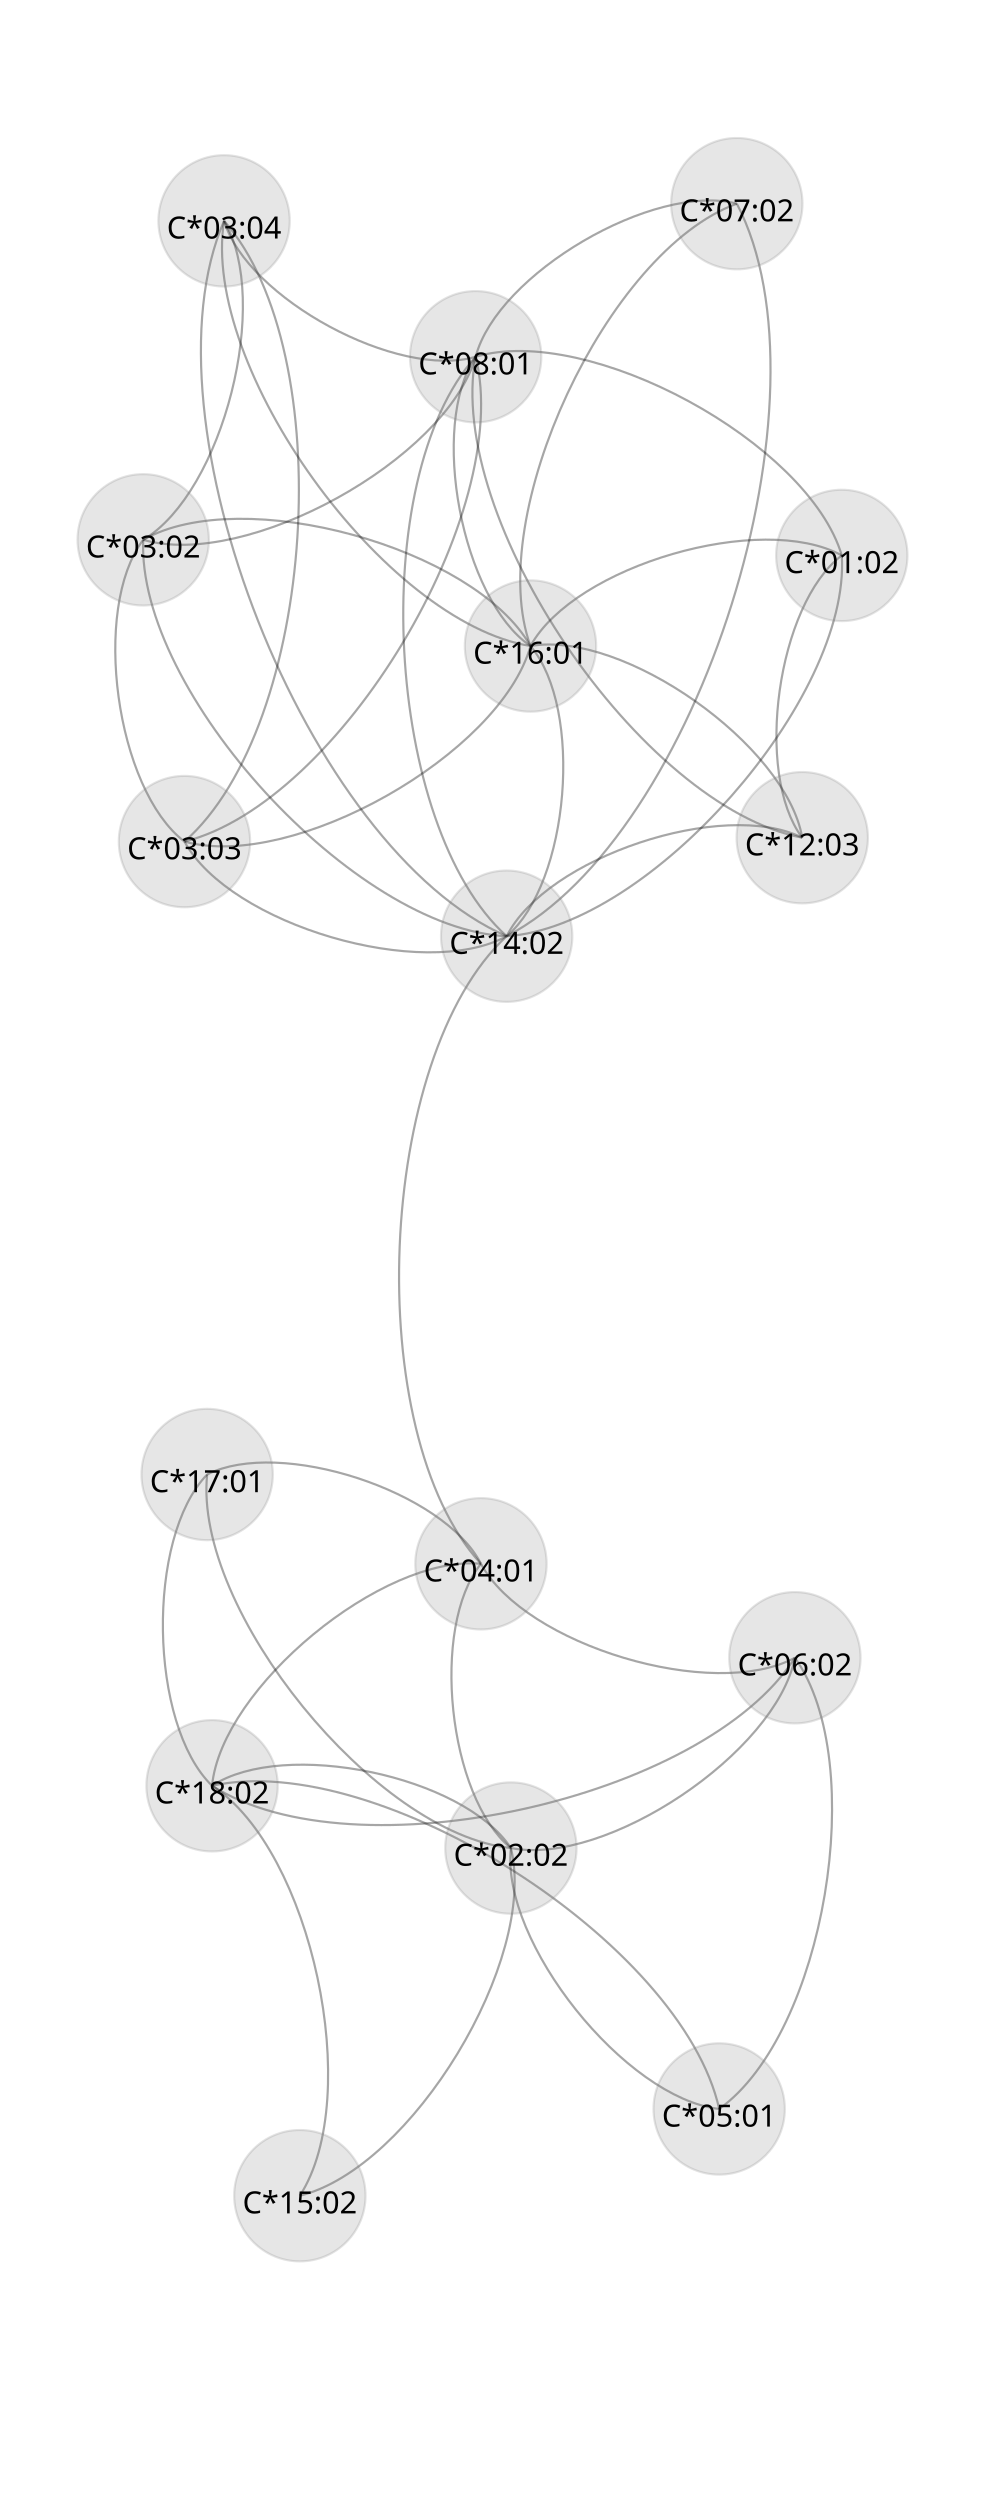
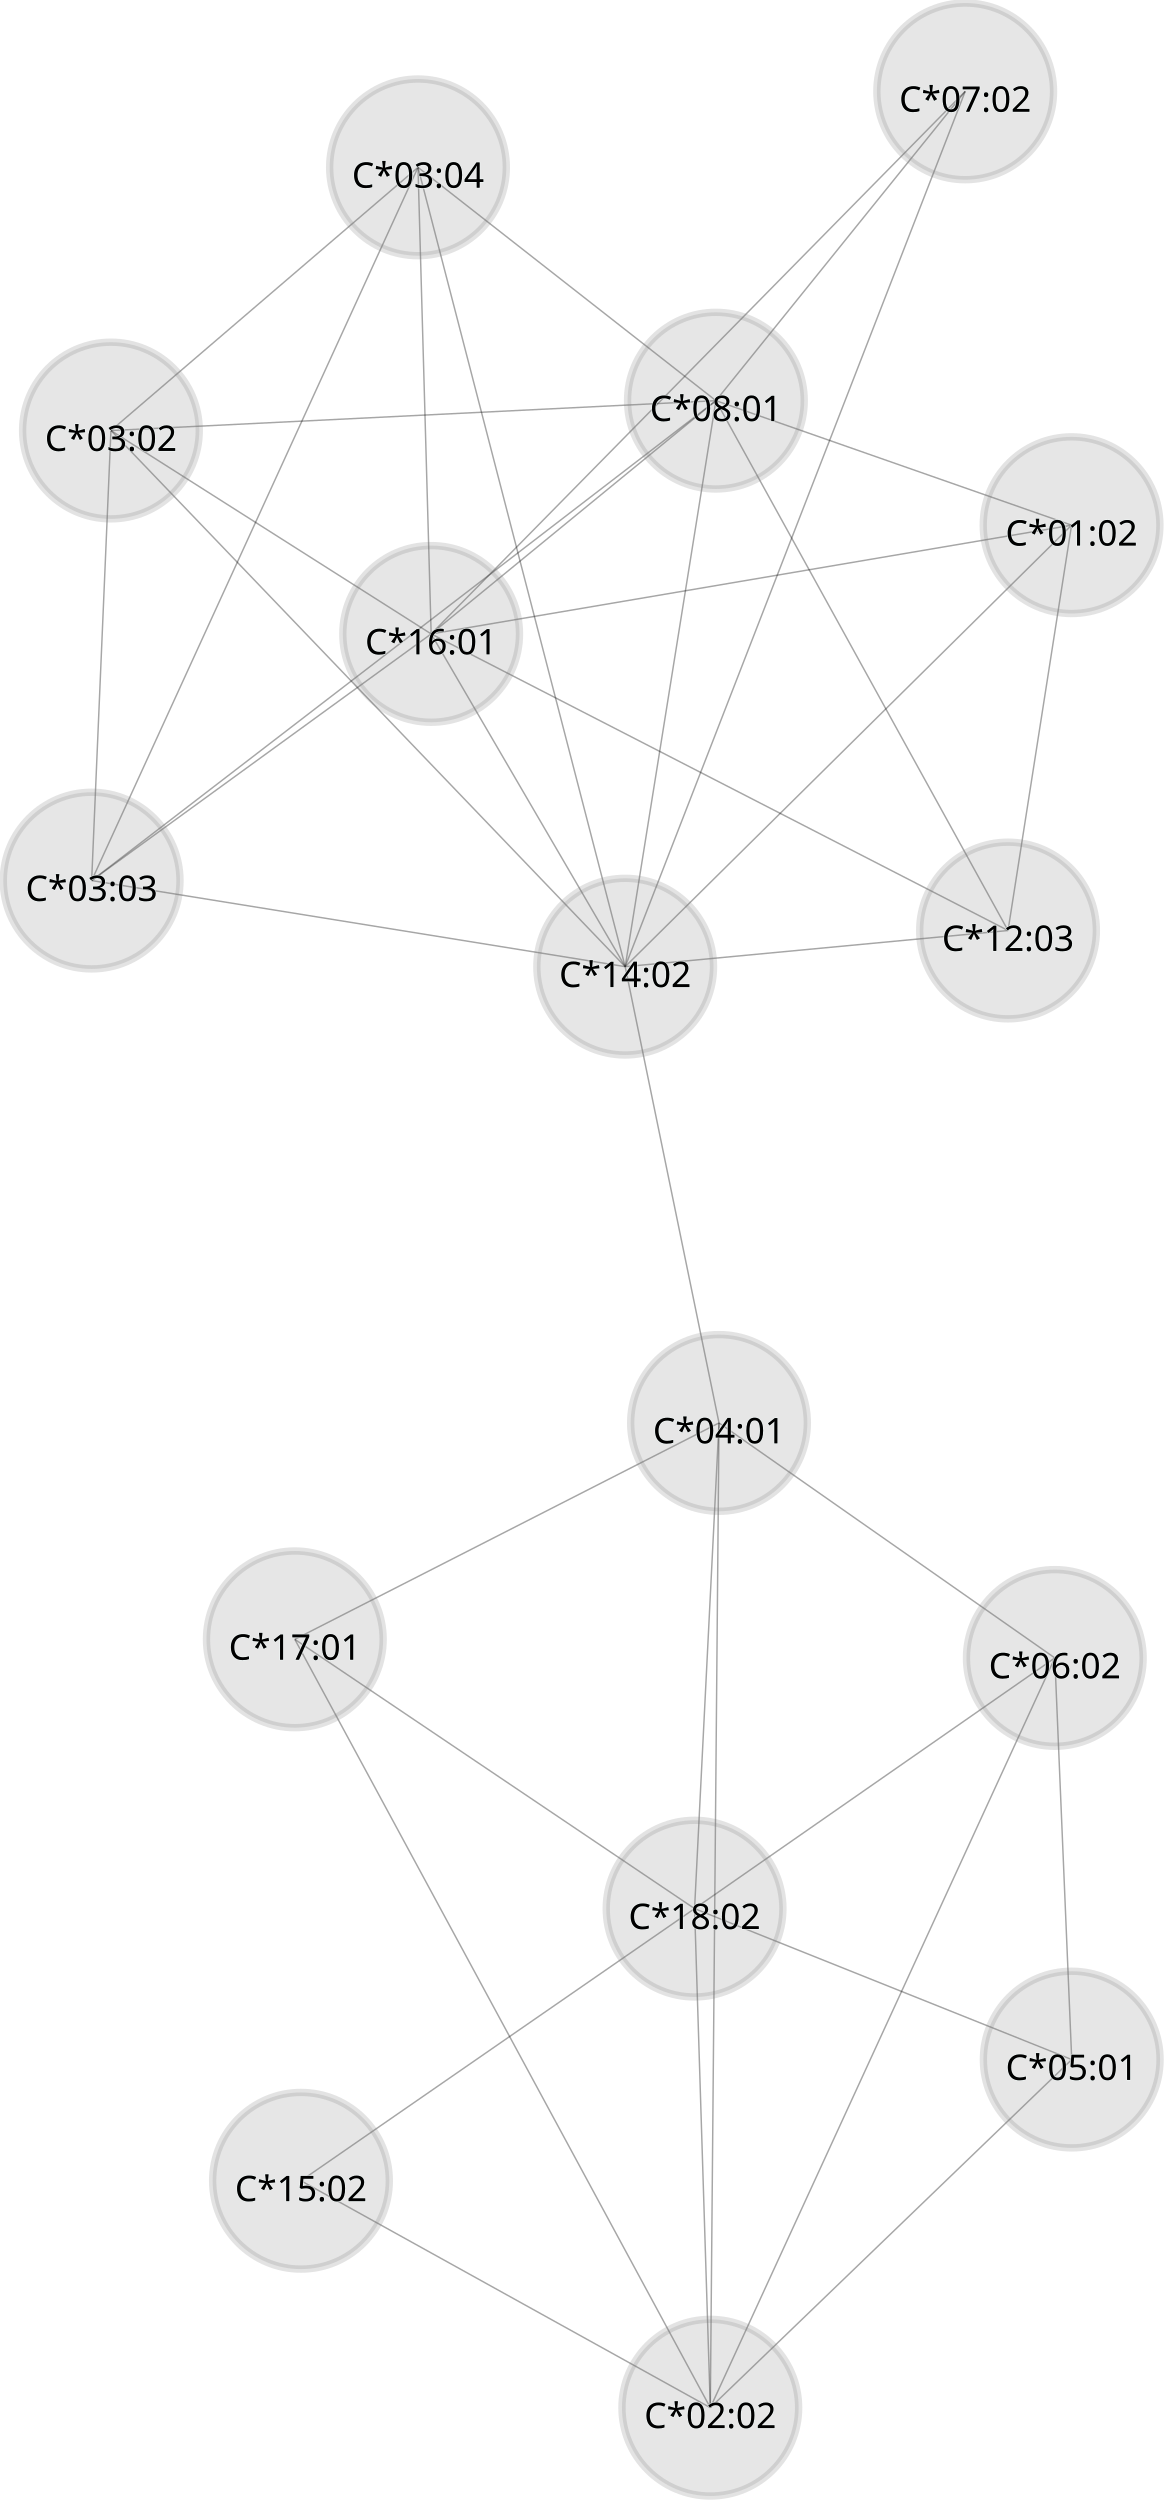
- <svg xmlns="http://www.w3.org/2000/svg" contentScriptType="text/ecmascript" width="450" zoomAndPan="magnify" contentStyleType="text/css" viewBox="-357 -525 450 1142" height="1142" preserveAspectRatio="xMidYMid meet" version="1.1" id="svg149">
-   <defs id="defs153" />
-   <g id="edges" transform="translate(34.8078,62.27078)">
-     <path fill="none" stroke-width="1" d="m -289.449,-486.385 c 53.091,60.328 42.235,230.455 -18.092,283.546" class="id_C*03:04 id_C*03:03" stroke-opacity="0.349" stroke="#000000" id="path2" />
-     <path fill="none" stroke-width="1" d="m -289.449,-486.385 c 21.753,36.528 -0.409,123.95 -36.937,145.703" class="id_C*03:04 id_C*03:02" stroke-opacity="0.349" stroke="#000000" id="path4" />
-     <path fill="none" stroke-width="1" d="m -307.541,-202.839 c -31.337,-23.8 -42.644,-106.505 -18.845,-137.842" class="id_C*03:03 id_C*03:02" stroke-opacity="0.349" stroke="#000000" id="path6" />
-     <path fill="none" stroke-width="1" d="M -28.7,169.985 C -70.251,234.928 -229.993,270.017 -294.937,228.466" class="id_C*06:02 id_C*18:02" stroke-opacity="0.349" stroke="#000000" id="path8" />
-     <path fill="none" stroke-width="1" d="m -149.484,-292.174 c -31.436,-21.418 -46.463,-100.699 -25.045,-132.134" class="id_C*16:01 id_C*08:01" stroke-opacity="0.349" stroke="#000000" id="path10" />
-     <path fill="none" stroke-width="1" d="m -149.484,-292.174 c 24.337,28.686 17.814,108.22 -10.872,132.557" class="id_C*16:01 id_C*14:02" stroke-opacity="0.349" stroke="#000000" id="path12" />
-     <path fill="none" stroke-width="1" d="m -160.357,-159.617 c -55.773,-50.104 -64.276,-208.918 -14.173,-264.691" class="id_C*14:02 id_C*08:01" stroke-opacity="0.349" stroke="#000000" id="path14" />
-     <path fill="none" stroke-width="1" d="m -25.342,-204.61 c -22.176,-29.401 -11.339,-106.765 18.062,-128.941" class="id_C*12:03 id_C*01:02" stroke-opacity="0.349" stroke="#000000" id="path16" />
-     <path fill="none" stroke-width="1" d="m -160.357,-159.617 c -91.172,-39.535 -168.627,-235.596 -129.092,-326.768" class="id_C*14:02 id_C*03:04" stroke-opacity="0.349" stroke="#000000" id="path18" />
-     <path fill="none" stroke-width="1" d="m -7.28,-333.551 c 4.172,65.402 -87.674,169.763 -153.076,173.934" class="id_C*01:02 id_C*14:02" stroke-opacity="0.349" stroke="#000000" id="path20" />
-     <path fill="none" stroke-width="1" d="m -294.937,228.466 c 75.856,-16.805 214.848,71.772 231.653,147.628" class="id_C*18:02 id_C*05:01" stroke-opacity="0.349" stroke="#000000" id="path22" />
-     <path fill="none" stroke-width="1" d="m -174.529,-424.308 c -35.399,10.569 -104.351,-26.677 -114.92,-62.077" class="id_C*08:01 id_C*03:04" stroke-opacity="0.349" stroke="#000000" id="path24" />
-     <path fill="none" stroke-width="1" d="m -160.357,-159.617 c -38.081,20.792 -126.392,-5.141 -147.184,-43.222" class="id_C*14:02 id_C*03:03" stroke-opacity="0.349" stroke="#000000" id="path26" />
-     <path fill="none" stroke-width="1" d="m -149.484,-292.174 c 42.341,-7.316 116.827,45.223 124.142,87.564" class="id_C*16:01 id_C*12:03" stroke-opacity="0.349" stroke="#000000" id="path28" />
-     <path fill="none" stroke-width="1" d="m -174.529,-424.308 c -13.646,47.097 -104.76,97.273 -151.856,83.627" class="id_C*08:01 id_C*03:02" stroke-opacity="0.349" stroke="#000000" id="path30" />
-     <path fill="none" stroke-width="1" d="m -55.234,-494.235 c 45.899,87.948 -17.174,288.719 -105.122,334.618" class="id_C*07:02 id_C*14:02" stroke-opacity="0.349" stroke="#000000" id="path32" />
-     <path fill="none" stroke-width="1" d="M -28.7,169.985 C -65.963,190.082 -152.003,164.332 -172.1,127.069" class="id_C*06:02 id_C*04:01" stroke-opacity="0.349" stroke="#000000" id="path34" />
-     <path fill="none" stroke-width="1" d="m -160.357,-159.617 c -69.419,-3.007 -169.036,-111.646 -166.029,-181.064" class="id_C*14:02 id_C*03:02" stroke-opacity="0.349" stroke="#000000" id="path36" />
-     <path fill="none" stroke-width="1" d="M -25.342,-204.61 C -99.119,-218.712 -188.632,-350.531 -174.529,-424.308" class="id_C*12:03 id_C*08:01" stroke-opacity="0.349" stroke="#000000" id="path38" />
-     <path fill="none" stroke-width="1" d="m -326.386,-340.681 c 45.082,-25.679 151.223,3.426 176.901,48.508" class="id_C*03:02 id_C*16:01" stroke-opacity="0.349" stroke="#000000" id="path40" />
-     <path fill="none" stroke-width="1" d="m -174.529,-424.308 c 9.874,-37.844 81.451,-79.8 119.295,-69.927" class="id_C*08:01 id_C*07:02" stroke-opacity="0.349" stroke="#000000" id="path42" />
-     <path fill="none" stroke-width="1" d="m -294.937,228.466 c 4.288,-44.847 77.99,-105.685 122.837,-101.397" class="id_C*18:02 id_C*04:01" stroke-opacity="0.349" stroke="#000000" id="path44" />
-     <path fill="none" stroke-width="1" d="m -149.484,-292.174 c -21.562,-59.262 34.988,-180.499 94.25,-202.061" class="id_C*16:01 id_C*07:02" stroke-opacity="0.349" stroke="#000000" id="path46" />
-     <path fill="none" stroke-width="1" d="m -160.357,-159.617 c 18.004,-36.002 99.013,-62.997 135.015,-44.993" class="id_C*14:02 id_C*12:03" stroke-opacity="0.349" stroke="#000000" id="path48" />
-     <path fill="none" stroke-width="1" d="m -149.484,-292.174 c -66.835,-10.849 -150.814,-127.376 -139.965,-194.211" class="id_C*16:01 id_C*03:04" stroke-opacity="0.349" stroke="#000000" id="path50" />
-     <path fill="none" stroke-width="1" d="m -28.7,169.985 c 34.305,48.139 13.554,171.804 -34.585,206.109" class="id_C*06:02 id_C*05:01" stroke-opacity="0.349" stroke="#000000" id="path52" />
-     <path fill="none" stroke-width="1" d="m -174.529,-424.308 c 17.691,70.896 -62.116,203.778 -133.012,221.469" class="id_C*08:01 id_C*03:03" stroke-opacity="0.349" stroke="#000000" id="path54" />
-     <path fill="none" stroke-width="1" d="m -172.1,127.069 c -54.988,-59.686 -47.942,-231.697 11.743,-286.685" class="id_C*04:01 id_C*14:02" stroke-opacity="0.349" stroke="#000000" id="path56" />
-     <path fill="none" stroke-width="1" d="m -149.484,-292.174 c 20.165,-36.716 105.488,-61.543 142.204,-41.378" class="id_C*16:01 id_C*01:02" stroke-opacity="0.349" stroke="#000000" id="path58" />
-     <path fill="none" stroke-width="1" d="m -158.427,256.918 c -28.705,-23.235 -36.908,-101.145 -13.673,-129.85" class="id_C*02:02 id_C*04:01" stroke-opacity="0.349" stroke="#000000" id="path60" />
-     <path fill="none" stroke-width="1" d="m -174.529,-424.308 c 51.601,-15.298 151.951,39.156 167.249,90.757" class="id_C*08:01 id_C*01:02" stroke-opacity="0.349" stroke="#000000" id="path62" />
-     <path fill="none" stroke-width="1" d="m -28.7,169.985 c -8.559,43.332 -86.395,95.492 -129.727,86.933" class="id_C*06:02 id_C*02:02" stroke-opacity="0.349" stroke="#000000" id="path64" />
-     <path fill="none" stroke-width="1" d="m -294.937,228.466 c 32.992,-21.612 114.898,-4.54 136.51,28.452" class="id_C*18:02 id_C*02:02" stroke-opacity="0.349" stroke="#000000" id="path66" />
-     <path fill="none" stroke-width="1" d="m -294.937,228.466 c -28.885,-27.988 -30.23,-113.299 -2.242,-142.184" class="id_C*18:02 id_C*17:01" stroke-opacity="0.349" stroke="#000000" id="path68" />
-     <path fill="none" stroke-width="1" d="m -149.484,-292.174 c -13.744,49.478 -108.578,103.079 -158.057,89.335" class="id_C*16:01 id_C*03:03" stroke-opacity="0.349" stroke="#000000" id="path70" />
-     <path fill="none" stroke-width="1" d="M -158.427,256.918 C -220.305,250.541 -303.556,148.159 -297.179,86.281" class="id_C*02:02 id_C*17:01" stroke-opacity="0.349" stroke="#000000" id="path72" />
-     <path fill="none" stroke-width="1" d="m -294.937,228.466 c 45.472,29.43 69.533,141.783 40.103,187.255" class="id_C*18:02 id_C*15:02" stroke-opacity="0.349" stroke="#000000" id="path74" />
-     <path fill="none" stroke-width="1" d="m -297.179,86.281 c 33.173,-16.858 108.221,7.614 125.079,40.787" class="id_C*17:01 id_C*04:01" stroke-opacity="0.349" stroke="#000000" id="path76" />
-     <path fill="none" stroke-width="1" d="m -158.427,256.918 c 12.479,51.042 -45.365,146.323 -96.407,158.803" class="id_C*02:02 id_C*15:02" stroke-opacity="0.349" stroke="#000000" id="path78" />
-     <path fill="none" stroke-width="1" d="M -63.285,376.094 C -106.148,371.287 -163.234,299.782 -158.427,256.918" class="id_C*05:01 id_C*02:02" stroke-opacity="0.349" stroke="#000000" id="path80" />
+ <svg xmlns="http://www.w3.org/2000/svg" contentScriptType="text/ecmascript" width="790.0" zoomAndPan="magnify" contentStyleType="text/css" viewBox="-542 -734 790 1698" height="1698.0" preserveAspectRatio="xMidYMid meet" version="1.1">
+   <g id="edges">
+     <path fill="none" stroke-width="1.0" d="M -258.101,-620.333 L -479.749,-135.912" class="id_C*03:04 id_C*03:03" stroke-opacity="0.349" stroke="#000000" />
+     <path fill="none" stroke-width="1.0" d="M -258.101,-620.333 L -466.653,-441.586" class="id_C*03:04 id_C*03:02" stroke-opacity="0.349" stroke="#000000" />
+     <path fill="none" stroke-width="1.0" d="M -479.749,-135.912 L -466.653,-441.586" class="id_C*03:03 id_C*03:02" stroke-opacity="0.349" stroke="#000000" />
+     <path fill="none" stroke-width="1.0" d="M 174.424,392.068 L -70.246,562.338" class="id_C*06:02 id_C*18:02" stroke-opacity="0.349" stroke="#000000" />
+     <path fill="none" stroke-width="1.0" d="M -249.159,-303.442 L -55.764,-461.872" class="id_C*16:01 id_C*08:01" stroke-opacity="0.349" stroke="#000000" />
+     <path fill="none" stroke-width="1.0" d="M -249.159,-303.442 L -117.374,-77.449" class="id_C*16:01 id_C*14:02" stroke-opacity="0.349" stroke="#000000" />
+     <path fill="none" stroke-width="1.0" d="M -117.374,-77.449 L -55.764,-461.872" class="id_C*14:02 id_C*08:01" stroke-opacity="0.349" stroke="#000000" />
+     <path fill="none" stroke-width="1.0" d="M 142.657,-101.998 L 185.807,-377.295" class="id_C*12:03 id_C*01:02" stroke-opacity="0.349" stroke="#000000" />
+     <path fill="none" stroke-width="1.0" d="M -117.374,-77.449 L -258.101,-620.333" class="id_C*14:02 id_C*03:04" stroke-opacity="0.349" stroke="#000000" />
+     <path fill="none" stroke-width="1.0" d="M 185.807,-377.295 L -117.374,-77.449" class="id_C*01:02 id_C*14:02" stroke-opacity="0.349" stroke="#000000" />
+     <path fill="none" stroke-width="1.0" d="M -70.246,562.338 L 185.914,664.851" class="id_C*18:02 id_C*05:01" stroke-opacity="0.349" stroke="#000000" />
+     <path fill="none" stroke-width="1.0" d="M -55.764,-461.872 L -258.101,-620.333" class="id_C*08:01 id_C*03:04" stroke-opacity="0.349" stroke="#000000" />
+     <path fill="none" stroke-width="1.0" d="M -117.374,-77.449 L -479.749,-135.912" class="id_C*14:02 id_C*03:03" stroke-opacity="0.349" stroke="#000000" />
+     <path fill="none" stroke-width="1.0" d="M -249.159,-303.442 L 142.657,-101.998" class="id_C*16:01 id_C*12:03" stroke-opacity="0.349" stroke="#000000" />
+     <path fill="none" stroke-width="1.0" d="M -55.764,-461.872 L -466.653,-441.586" class="id_C*08:01 id_C*03:02" stroke-opacity="0.349" stroke="#000000" />
+     <path fill="none" stroke-width="1.0" d="M 113.569,-671.944 L -117.374,-77.449" class="id_C*07:02 id_C*14:02" stroke-opacity="0.349" stroke="#000000" />
+     <path fill="none" stroke-width="1.0" d="M 174.424,392.068 L -53.653,232.454" class="id_C*06:02 id_C*04:01" stroke-opacity="0.349" stroke="#000000" />
+     <path fill="none" stroke-width="1.0" d="M -117.374,-77.449 L -466.653,-441.586" class="id_C*14:02 id_C*03:02" stroke-opacity="0.349" stroke="#000000" />
+     <path fill="none" stroke-width="1.0" d="M 142.657,-101.998 L -55.764,-461.872" class="id_C*12:03 id_C*08:01" stroke-opacity="0.349" stroke="#000000" />
+     <path fill="none" stroke-width="1.0" d="M -466.653,-441.586 L -249.159,-303.442" class="id_C*03:02 id_C*16:01" stroke-opacity="0.349" stroke="#000000" />
+     <path fill="none" stroke-width="1.0" d="M -55.764,-461.872 L 113.569,-671.944" class="id_C*08:01 id_C*07:02" stroke-opacity="0.349" stroke="#000000" />
+     <path fill="none" stroke-width="1.0" d="M -70.246,562.338 L -53.653,232.454" class="id_C*18:02 id_C*04:01" stroke-opacity="0.349" stroke="#000000" />
+     <path fill="none" stroke-width="1.0" d="M -249.159,-303.442 L 113.569,-671.944" class="id_C*16:01 id_C*07:02" stroke-opacity="0.349" stroke="#000000" />
+     <path fill="none" stroke-width="1.0" d="M -117.374,-77.449 L 142.657,-101.998" class="id_C*14:02 id_C*12:03" stroke-opacity="0.349" stroke="#000000" />
+     <path fill="none" stroke-width="1.0" d="M -249.159,-303.442 L -258.101,-620.333" class="id_C*16:01 id_C*03:04" stroke-opacity="0.349" stroke="#000000" />
+     <path fill="none" stroke-width="1.0" d="M 174.424,392.068 L 185.914,664.851" class="id_C*06:02 id_C*05:01" stroke-opacity="0.349" stroke="#000000" />
+     <path fill="none" stroke-width="1.0" d="M -55.764,-461.872 L -479.749,-135.912" class="id_C*08:01 id_C*03:03" stroke-opacity="0.349" stroke="#000000" />
+     <path fill="none" stroke-width="1.0" d="M -53.653,232.454 L -117.374,-77.449" class="id_C*04:01 id_C*14:02" stroke-opacity="0.349" stroke="#000000" />
+     <path fill="none" stroke-width="1.0" d="M -249.159,-303.442 L 185.807,-377.295" class="id_C*16:01 id_C*01:02" stroke-opacity="0.349" stroke="#000000" />
+     <path fill="none" stroke-width="1.0" d="M -59.564,901.297 L -53.653,232.454" class="id_C*02:02 id_C*04:01" stroke-opacity="0.349" stroke="#000000" />
+     <path fill="none" stroke-width="1.0" d="M -55.764,-461.872 L 185.807,-377.295" class="id_C*08:01 id_C*01:02" stroke-opacity="0.349" stroke="#000000" />
+     <path fill="none" stroke-width="1.0" d="M 174.424,392.068 L -59.564,901.297" class="id_C*06:02 id_C*02:02" stroke-opacity="0.349" stroke="#000000" />
+     <path fill="none" stroke-width="1.0" d="M -70.246,562.338 L -59.564,901.297" class="id_C*18:02 id_C*02:02" stroke-opacity="0.349" stroke="#000000" />
+     <path fill="none" stroke-width="1.0" d="M -70.246,562.338 L -341.765,379.437" class="id_C*18:02 id_C*17:01" stroke-opacity="0.349" stroke="#000000" />
+     <path fill="none" stroke-width="1.0" d="M -249.159,-303.442 L -479.749,-135.912" class="id_C*16:01 id_C*03:03" stroke-opacity="0.349" stroke="#000000" />
+     <path fill="none" stroke-width="1.0" d="M -59.564,901.297 L -341.765,379.437" class="id_C*02:02 id_C*17:01" stroke-opacity="0.349" stroke="#000000" />
+     <path fill="none" stroke-width="1.0" d="M -70.246,562.338 L -337.58,747.178" class="id_C*18:02 id_C*15:02" stroke-opacity="0.349" stroke="#000000" />
+     <path fill="none" stroke-width="1.0" d="M -341.765,379.437 L -53.653,232.454" class="id_C*17:01 id_C*04:01" stroke-opacity="0.349" stroke="#000000" />
+     <path fill="none" stroke-width="1.0" d="M -59.564,901.297 L -337.58,747.178" class="id_C*02:02 id_C*15:02" stroke-opacity="0.349" stroke="#000000" />
+     <path fill="none" stroke-width="1.0" d="M 185.914,664.851 L -59.564,901.297" class="id_C*05:01 id_C*02:02" stroke-opacity="0.349" stroke="#000000" />
  </g>
-   <g id="nodes" transform="translate(34.8078,62.27078)">
-     <circle fill-opacity="0.2" fill="#858283" r="30" cx="-7.28" class="id_C*01:02" cy="-333.551" stroke="#737373" stroke-opacity="0.2" stroke-width="1" id="circle83" />
-     <circle fill-opacity="0.2" fill="#858283" r="30" cx="-158.427" class="id_C*02:02" cy="256.918" stroke="#737373" stroke-opacity="0.2" stroke-width="1" id="circle85" />
-     <circle fill-opacity="0.2" fill="#858283" r="30" cx="-326.386" class="id_C*03:02" cy="-340.681" stroke="#737373" stroke-opacity="0.2" stroke-width="1" id="circle87" />
-     <circle fill-opacity="0.2" fill="#858283" r="30" cx="-307.541" class="id_C*03:03" cy="-202.839" stroke="#737373" stroke-opacity="0.2" stroke-width="1" id="circle89" />
-     <circle fill-opacity="0.2" fill="#858283" r="30" cx="-289.449" class="id_C*03:04" cy="-486.385" stroke="#737373" stroke-opacity="0.2" stroke-width="1" id="circle91" />
-     <circle fill-opacity="0.2" fill="#858283" r="30" cx="-172.1" class="id_C*04:01" cy="127.069" stroke="#737373" stroke-opacity="0.2" stroke-width="1" id="circle93" />
-     <circle fill-opacity="0.2" fill="#858283" r="30" cx="-63.285" class="id_C*05:01" cy="376.094" stroke="#737373" stroke-opacity="0.2" stroke-width="1" id="circle95" />
-     <circle fill-opacity="0.2" fill="#858283" r="30" cx="-28.7" class="id_C*06:02" cy="169.985" stroke="#737373" stroke-opacity="0.2" stroke-width="1" id="circle97" />
-     <circle fill-opacity="0.2" fill="#858283" r="30" cx="-55.234" class="id_C*07:02" cy="-494.235" stroke="#737373" stroke-opacity="0.2" stroke-width="1" id="circle99" />
-     <circle fill-opacity="0.2" fill="#858283" r="30" cx="-174.529" class="id_C*08:01" cy="-424.308" stroke="#737373" stroke-opacity="0.2" stroke-width="1" id="circle101" />
-     <circle fill-opacity="0.2" fill="#858283" r="30" cx="-25.342" class="id_C*12:03" cy="-204.61" stroke="#737373" stroke-opacity="0.2" stroke-width="1" id="circle103" />
-     <circle fill-opacity="0.2" fill="#858283" r="30" cx="-160.357" class="id_C*14:02" cy="-159.617" stroke="#737373" stroke-opacity="0.2" stroke-width="1" id="circle105" />
-     <circle fill-opacity="0.2" fill="#858283" r="30" cx="-254.834" class="id_C*15:02" cy="415.721" stroke="#737373" stroke-opacity="0.2" stroke-width="1" id="circle107" />
-     <circle fill-opacity="0.2" fill="#858283" r="30" cx="-149.484" class="id_C*16:01" cy="-292.174" stroke="#737373" stroke-opacity="0.2" stroke-width="1" id="circle109" />
-     <circle fill-opacity="0.2" fill="#858283" r="30" cx="-297.179" class="id_C*17:01" cy="86.281" stroke="#737373" stroke-opacity="0.2" stroke-width="1" id="circle111" />
-     <circle fill-opacity="0.2" fill="#858283" r="30" cx="-294.937" class="id_C*18:02" cy="228.466" stroke="#737373" stroke-opacity="0.2" stroke-width="1" id="circle113" />
+   <g id="nodes">
+     <circle fill-opacity="0.2" fill="#858283" r="60.0" cx="185.807" class="id_C*01:02" cy="-377.295" stroke="#737373" stroke-opacity="0.2" stroke-width="5.0" />
+     <circle fill-opacity="0.2" fill="#858283" r="60.0" cx="-59.564" class="id_C*02:02" cy="901.297" stroke="#737373" stroke-opacity="0.2" stroke-width="5.0" />
+     <circle fill-opacity="0.2" fill="#858283" r="60.0" cx="-466.653" class="id_C*03:02" cy="-441.586" stroke="#737373" stroke-opacity="0.2" stroke-width="5.0" />
+     <circle fill-opacity="0.2" fill="#858283" r="60.0" cx="-479.749" class="id_C*03:03" cy="-135.912" stroke="#737373" stroke-opacity="0.2" stroke-width="5.0" />
+     <circle fill-opacity="0.2" fill="#858283" r="60.0" cx="-258.101" class="id_C*03:04" cy="-620.333" stroke="#737373" stroke-opacity="0.2" stroke-width="5.0" />
+     <circle fill-opacity="0.2" fill="#858283" r="60.0" cx="-53.653" class="id_C*04:01" cy="232.454" stroke="#737373" stroke-opacity="0.2" stroke-width="5.0" />
+     <circle fill-opacity="0.2" fill="#858283" r="60.0" cx="185.914" class="id_C*05:01" cy="664.851" stroke="#737373" stroke-opacity="0.2" stroke-width="5.0" />
+     <circle fill-opacity="0.2" fill="#858283" r="60.0" cx="174.424" class="id_C*06:02" cy="392.068" stroke="#737373" stroke-opacity="0.2" stroke-width="5.0" />
+     <circle fill-opacity="0.2" fill="#858283" r="60.0" cx="113.569" class="id_C*07:02" cy="-671.944" stroke="#737373" stroke-opacity="0.2" stroke-width="5.0" />
+     <circle fill-opacity="0.2" fill="#858283" r="60.0" cx="-55.764" class="id_C*08:01" cy="-461.872" stroke="#737373" stroke-opacity="0.2" stroke-width="5.0" />
+     <circle fill-opacity="0.2" fill="#858283" r="60.0" cx="142.657" class="id_C*12:03" cy="-101.998" stroke="#737373" stroke-opacity="0.2" stroke-width="5.0" />
+     <circle fill-opacity="0.2" fill="#858283" r="60.0" cx="-117.374" class="id_C*14:02" cy="-77.449" stroke="#737373" stroke-opacity="0.2" stroke-width="5.0" />
+     <circle fill-opacity="0.2" fill="#858283" r="60.0" cx="-337.58" class="id_C*15:02" cy="747.178" stroke="#737373" stroke-opacity="0.2" stroke-width="5.0" />
+     <circle fill-opacity="0.2" fill="#858283" r="60.0" cx="-249.159" class="id_C*16:01" cy="-303.442" stroke="#737373" stroke-opacity="0.2" stroke-width="5.0" />
+     <circle fill-opacity="0.2" fill="#858283" r="60.0" cx="-341.765" class="id_C*17:01" cy="379.437" stroke="#737373" stroke-opacity="0.2" stroke-width="5.0" />
+     <circle fill-opacity="0.2" fill="#858283" r="60.0" cx="-70.246" class="id_C*18:02" cy="562.338" stroke="#737373" stroke-opacity="0.2" stroke-width="5.0" />
  </g>
-   <g id="node-labels" transform="translate(34.8078,62.27078)">
-     <text font-size="14px" x="-7.28" y="-330.903" fill="#000000" style="dominant-baseline:central;text-anchor:middle" font-family="Dialog" class="id_C*01:02" id="text116">C*01:02</text>
-     <text font-size="14px" x="-158.427" y="259.566" fill="#000000" style="dominant-baseline:central;text-anchor:middle" font-family="Dialog" class="id_C*02:02" id="text118">C*02:02</text>
-     <text font-size="14px" x="-326.386" y="-338.033" fill="#000000" style="dominant-baseline:central;text-anchor:middle" font-family="Dialog" class="id_C*03:02" id="text120">C*03:02</text>
-     <text font-size="14px" x="-307.541" y="-200.191" fill="#000000" style="dominant-baseline:central;text-anchor:middle" font-family="Dialog" class="id_C*03:03" id="text122">C*03:03</text>
-     <text font-size="14px" x="-289.449" y="-483.737" fill="#000000" style="dominant-baseline:central;text-anchor:middle" font-family="Dialog" class="id_C*03:04" id="text124">C*03:04</text>
-     <text font-size="14px" x="-172.1" y="129.716" fill="#000000" style="dominant-baseline:central;text-anchor:middle" font-family="Dialog" class="id_C*04:01" id="text126">C*04:01</text>
-     <text font-size="14px" x="-63.285" y="378.742" fill="#000000" style="dominant-baseline:central;text-anchor:middle" font-family="Dialog" class="id_C*05:01" id="text128">C*05:01</text>
-     <text font-size="14px" x="-28.7" y="172.632" fill="#000000" style="dominant-baseline:central;text-anchor:middle" font-family="Dialog" class="id_C*06:02" id="text130">C*06:02</text>
-     <text font-size="14px" x="-55.234" y="-491.587" fill="#000000" style="dominant-baseline:central;text-anchor:middle" font-family="Dialog" class="id_C*07:02" id="text132">C*07:02</text>
-     <text font-size="14px" x="-174.529" y="-421.66" fill="#000000" style="dominant-baseline:central;text-anchor:middle" font-family="Dialog" class="id_C*08:01" id="text134">C*08:01</text>
-     <text font-size="14px" x="-25.342" y="-201.962" fill="#000000" style="dominant-baseline:central;text-anchor:middle" font-family="Dialog" class="id_C*12:03" id="text136">C*12:03</text>
-     <text font-size="14px" x="-160.357" y="-156.969" fill="#000000" style="dominant-baseline:central;text-anchor:middle" font-family="Dialog" class="id_C*14:02" id="text138">C*14:02</text>
-     <text font-size="14px" x="-254.834" y="418.368" fill="#000000" style="dominant-baseline:central;text-anchor:middle" font-family="Dialog" class="id_C*15:02" id="text140">C*15:02</text>
-     <text font-size="14px" x="-149.484" y="-289.526" fill="#000000" style="dominant-baseline:central;text-anchor:middle" font-family="Dialog" class="id_C*16:01" id="text142">C*16:01</text>
-     <text font-size="14px" x="-297.179" y="88.929" fill="#000000" style="dominant-baseline:central;text-anchor:middle" font-family="Dialog" class="id_C*17:01" id="text144">C*17:01</text>
-     <text font-size="14px" x="-294.937" y="231.114" fill="#000000" style="dominant-baseline:central;text-anchor:middle" font-family="Dialog" class="id_C*18:02" id="text146">C*18:02</text>
+   <g id="node-labels-outline">
+     <text stroke-linecap="round" font-size="24" x="185.807" y="-372.756" fill="#000000" stroke-linejoin="round" style="text-anchor: middle; dominant-baseline: central;" font-family="Dialog" class="id_C*01:02" stroke="#f5fffe" stroke-opacity="0.8" stroke-width="0.75px">
+             C*01:02
+         </text>
+     <text stroke-linecap="round" font-size="24" x="-59.564" y="905.836" fill="#000000" stroke-linejoin="round" style="text-anchor: middle; dominant-baseline: central;" font-family="Dialog" class="id_C*02:02" stroke="#f5fffe" stroke-opacity="0.8" stroke-width="0.75px">
+             C*02:02
+         </text>
+     <text stroke-linecap="round" font-size="24" x="-466.653" y="-437.047" fill="#000000" stroke-linejoin="round" style="text-anchor: middle; dominant-baseline: central;" font-family="Dialog" class="id_C*03:02" stroke="#f5fffe" stroke-opacity="0.8" stroke-width="0.75px">
+             C*03:02
+         </text>
+     <text stroke-linecap="round" font-size="24" x="-479.749" y="-131.373" fill="#000000" stroke-linejoin="round" style="text-anchor: middle; dominant-baseline: central;" font-family="Dialog" class="id_C*03:03" stroke="#f5fffe" stroke-opacity="0.8" stroke-width="0.75px">
+             C*03:03
+         </text>
+     <text stroke-linecap="round" font-size="24" x="-258.101" y="-615.793" fill="#000000" stroke-linejoin="round" style="text-anchor: middle; dominant-baseline: central;" font-family="Dialog" class="id_C*03:04" stroke="#f5fffe" stroke-opacity="0.8" stroke-width="0.75px">
+             C*03:04
+         </text>
+     <text stroke-linecap="round" font-size="24" x="-53.653" y="236.993" fill="#000000" stroke-linejoin="round" style="text-anchor: middle; dominant-baseline: central;" font-family="Dialog" class="id_C*04:01" stroke="#f5fffe" stroke-opacity="0.8" stroke-width="0.75px">
+             C*04:01
+         </text>
+     <text stroke-linecap="round" font-size="24" x="185.914" y="669.39" fill="#000000" stroke-linejoin="round" style="text-anchor: middle; dominant-baseline: central;" font-family="Dialog" class="id_C*05:01" stroke="#f5fffe" stroke-opacity="0.8" stroke-width="0.75px">
+             C*05:01
+         </text>
+     <text stroke-linecap="round" font-size="24" x="174.424" y="396.607" fill="#000000" stroke-linejoin="round" style="text-anchor: middle; dominant-baseline: central;" font-family="Dialog" class="id_C*06:02" stroke="#f5fffe" stroke-opacity="0.8" stroke-width="0.75px">
+             C*06:02
+         </text>
+     <text stroke-linecap="round" font-size="24" x="113.569" y="-667.405" fill="#000000" stroke-linejoin="round" style="text-anchor: middle; dominant-baseline: central;" font-family="Dialog" class="id_C*07:02" stroke="#f5fffe" stroke-opacity="0.8" stroke-width="0.75px">
+             C*07:02
+         </text>
+     <text stroke-linecap="round" font-size="24" x="-55.764" y="-457.333" fill="#000000" stroke-linejoin="round" style="text-anchor: middle; dominant-baseline: central;" font-family="Dialog" class="id_C*08:01" stroke="#f5fffe" stroke-opacity="0.8" stroke-width="0.75px">
+             C*08:01
+         </text>
+     <text stroke-linecap="round" font-size="24" x="142.657" y="-97.459" fill="#000000" stroke-linejoin="round" style="text-anchor: middle; dominant-baseline: central;" font-family="Dialog" class="id_C*12:03" stroke="#f5fffe" stroke-opacity="0.8" stroke-width="0.75px">
+             C*12:03
+         </text>
+     <text stroke-linecap="round" font-size="24" x="-117.374" y="-72.91" fill="#000000" stroke-linejoin="round" style="text-anchor: middle; dominant-baseline: central;" font-family="Dialog" class="id_C*14:02" stroke="#f5fffe" stroke-opacity="0.8" stroke-width="0.75px">
+             C*14:02
+         </text>
+     <text stroke-linecap="round" font-size="24" x="-337.58" y="751.717" fill="#000000" stroke-linejoin="round" style="text-anchor: middle; dominant-baseline: central;" font-family="Dialog" class="id_C*15:02" stroke="#f5fffe" stroke-opacity="0.8" stroke-width="0.75px">
+             C*15:02
+         </text>
+     <text stroke-linecap="round" font-size="24" x="-249.159" y="-298.903" fill="#000000" stroke-linejoin="round" style="text-anchor: middle; dominant-baseline: central;" font-family="Dialog" class="id_C*16:01" stroke="#f5fffe" stroke-opacity="0.8" stroke-width="0.75px">
+             C*16:01
+         </text>
+     <text stroke-linecap="round" font-size="24" x="-341.765" y="383.976" fill="#000000" stroke-linejoin="round" style="text-anchor: middle; dominant-baseline: central;" font-family="Dialog" class="id_C*17:01" stroke="#f5fffe" stroke-opacity="0.8" stroke-width="0.75px">
+             C*17:01
+         </text>
+     <text stroke-linecap="round" font-size="24" x="-70.246" y="566.878" fill="#000000" stroke-linejoin="round" style="text-anchor: middle; dominant-baseline: central;" font-family="Dialog" class="id_C*18:02" stroke="#f5fffe" stroke-opacity="0.8" stroke-width="0.75px">
+             C*18:02
+         </text>
+   </g>
+   <g id="node-labels">
+     <text font-size="24" x="185.807" y="-372.756" fill="#000000" style="text-anchor: middle; dominant-baseline: central;" font-family="Dialog" class="id_C*01:02">
+             C*01:02
+         </text>
+     <text font-size="24" x="-59.564" y="905.836" fill="#000000" style="text-anchor: middle; dominant-baseline: central;" font-family="Dialog" class="id_C*02:02">
+             C*02:02
+         </text>
+     <text font-size="24" x="-466.653" y="-437.047" fill="#000000" style="text-anchor: middle; dominant-baseline: central;" font-family="Dialog" class="id_C*03:02">
+             C*03:02
+         </text>
+     <text font-size="24" x="-479.749" y="-131.373" fill="#000000" style="text-anchor: middle; dominant-baseline: central;" font-family="Dialog" class="id_C*03:03">
+             C*03:03
+         </text>
+     <text font-size="24" x="-258.101" y="-615.793" fill="#000000" style="text-anchor: middle; dominant-baseline: central;" font-family="Dialog" class="id_C*03:04">
+             C*03:04
+         </text>
+     <text font-size="24" x="-53.653" y="236.993" fill="#000000" style="text-anchor: middle; dominant-baseline: central;" font-family="Dialog" class="id_C*04:01">
+             C*04:01
+         </text>
+     <text font-size="24" x="185.914" y="669.39" fill="#000000" style="text-anchor: middle; dominant-baseline: central;" font-family="Dialog" class="id_C*05:01">
+             C*05:01
+         </text>
+     <text font-size="24" x="174.424" y="396.607" fill="#000000" style="text-anchor: middle; dominant-baseline: central;" font-family="Dialog" class="id_C*06:02">
+             C*06:02
+         </text>
+     <text font-size="24" x="113.569" y="-667.405" fill="#000000" style="text-anchor: middle; dominant-baseline: central;" font-family="Dialog" class="id_C*07:02">
+             C*07:02
+         </text>
+     <text font-size="24" x="-55.764" y="-457.333" fill="#000000" style="text-anchor: middle; dominant-baseline: central;" font-family="Dialog" class="id_C*08:01">
+             C*08:01
+         </text>
+     <text font-size="24" x="142.657" y="-97.459" fill="#000000" style="text-anchor: middle; dominant-baseline: central;" font-family="Dialog" class="id_C*12:03">
+             C*12:03
+         </text>
+     <text font-size="24" x="-117.374" y="-72.91" fill="#000000" style="text-anchor: middle; dominant-baseline: central;" font-family="Dialog" class="id_C*14:02">
+             C*14:02
+         </text>
+     <text font-size="24" x="-337.58" y="751.717" fill="#000000" style="text-anchor: middle; dominant-baseline: central;" font-family="Dialog" class="id_C*15:02">
+             C*15:02
+         </text>
+     <text font-size="24" x="-249.159" y="-298.903" fill="#000000" style="text-anchor: middle; dominant-baseline: central;" font-family="Dialog" class="id_C*16:01">
+             C*16:01
+         </text>
+     <text font-size="24" x="-341.765" y="383.976" fill="#000000" style="text-anchor: middle; dominant-baseline: central;" font-family="Dialog" class="id_C*17:01">
+             C*17:01
+         </text>
+     <text font-size="24" x="-70.246" y="566.878" fill="#000000" style="text-anchor: middle; dominant-baseline: central;" font-family="Dialog" class="id_C*18:02">
+             C*18:02
+         </text>
  </g>
</svg>
